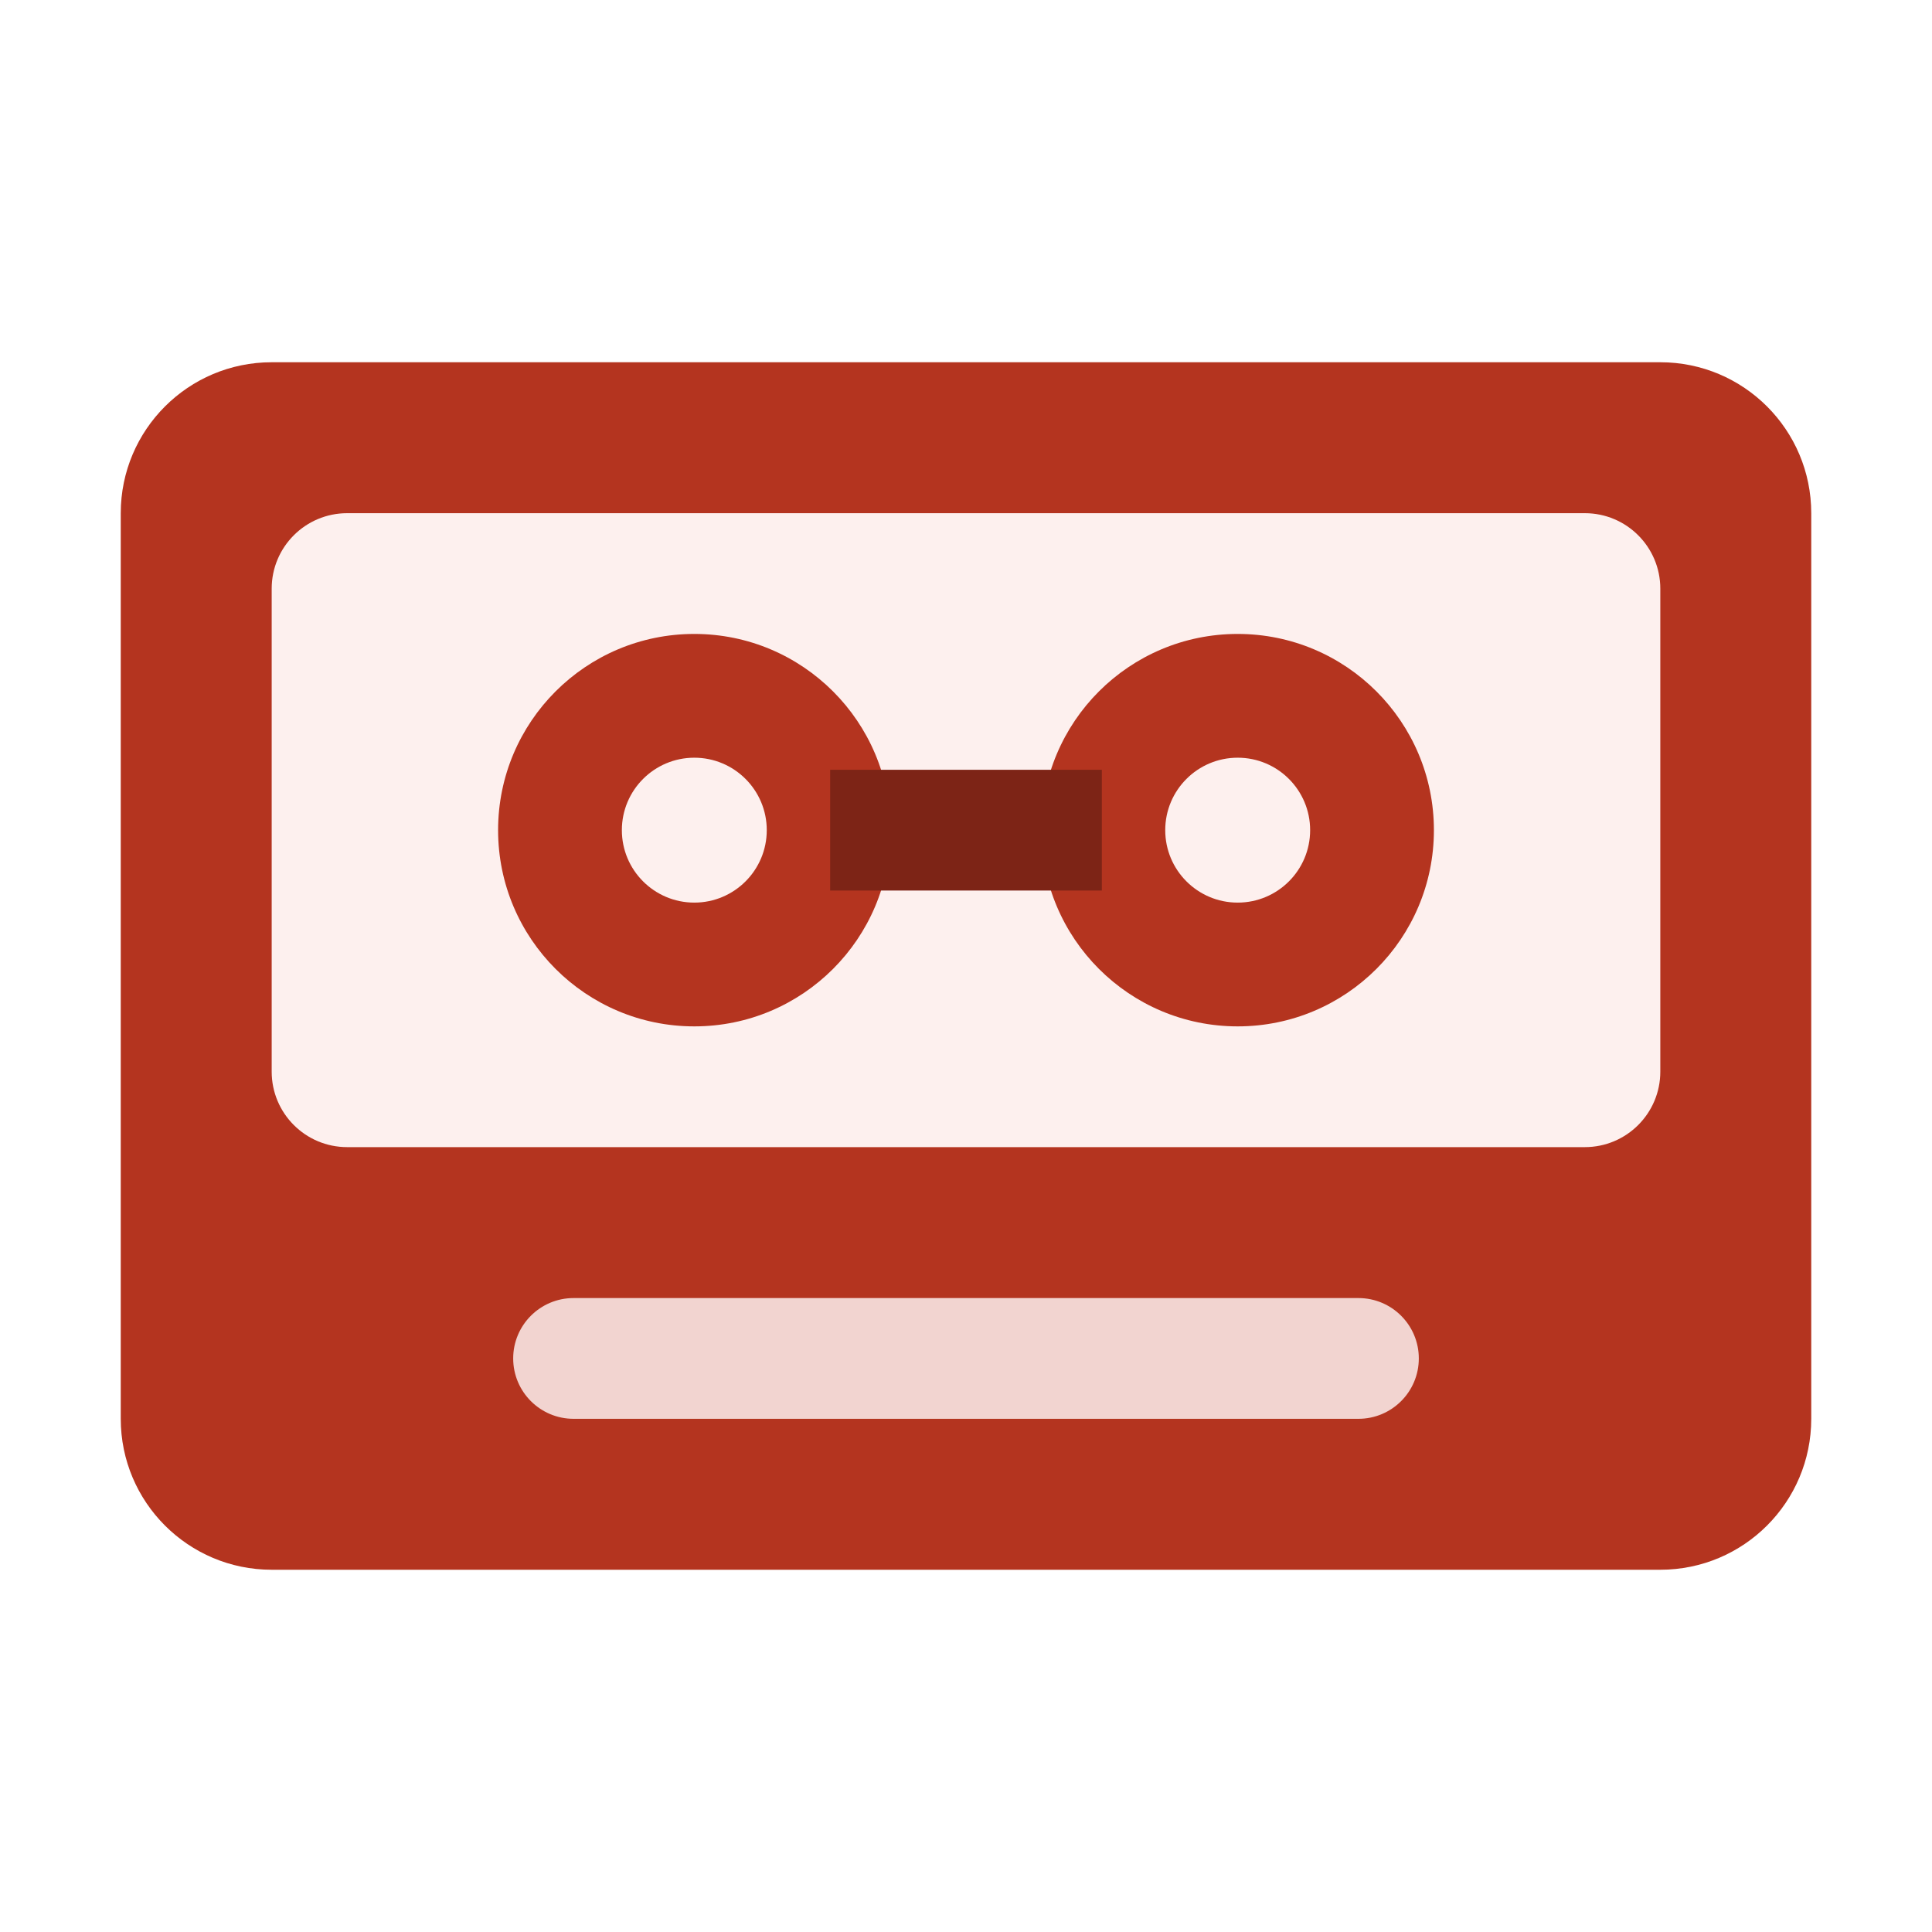
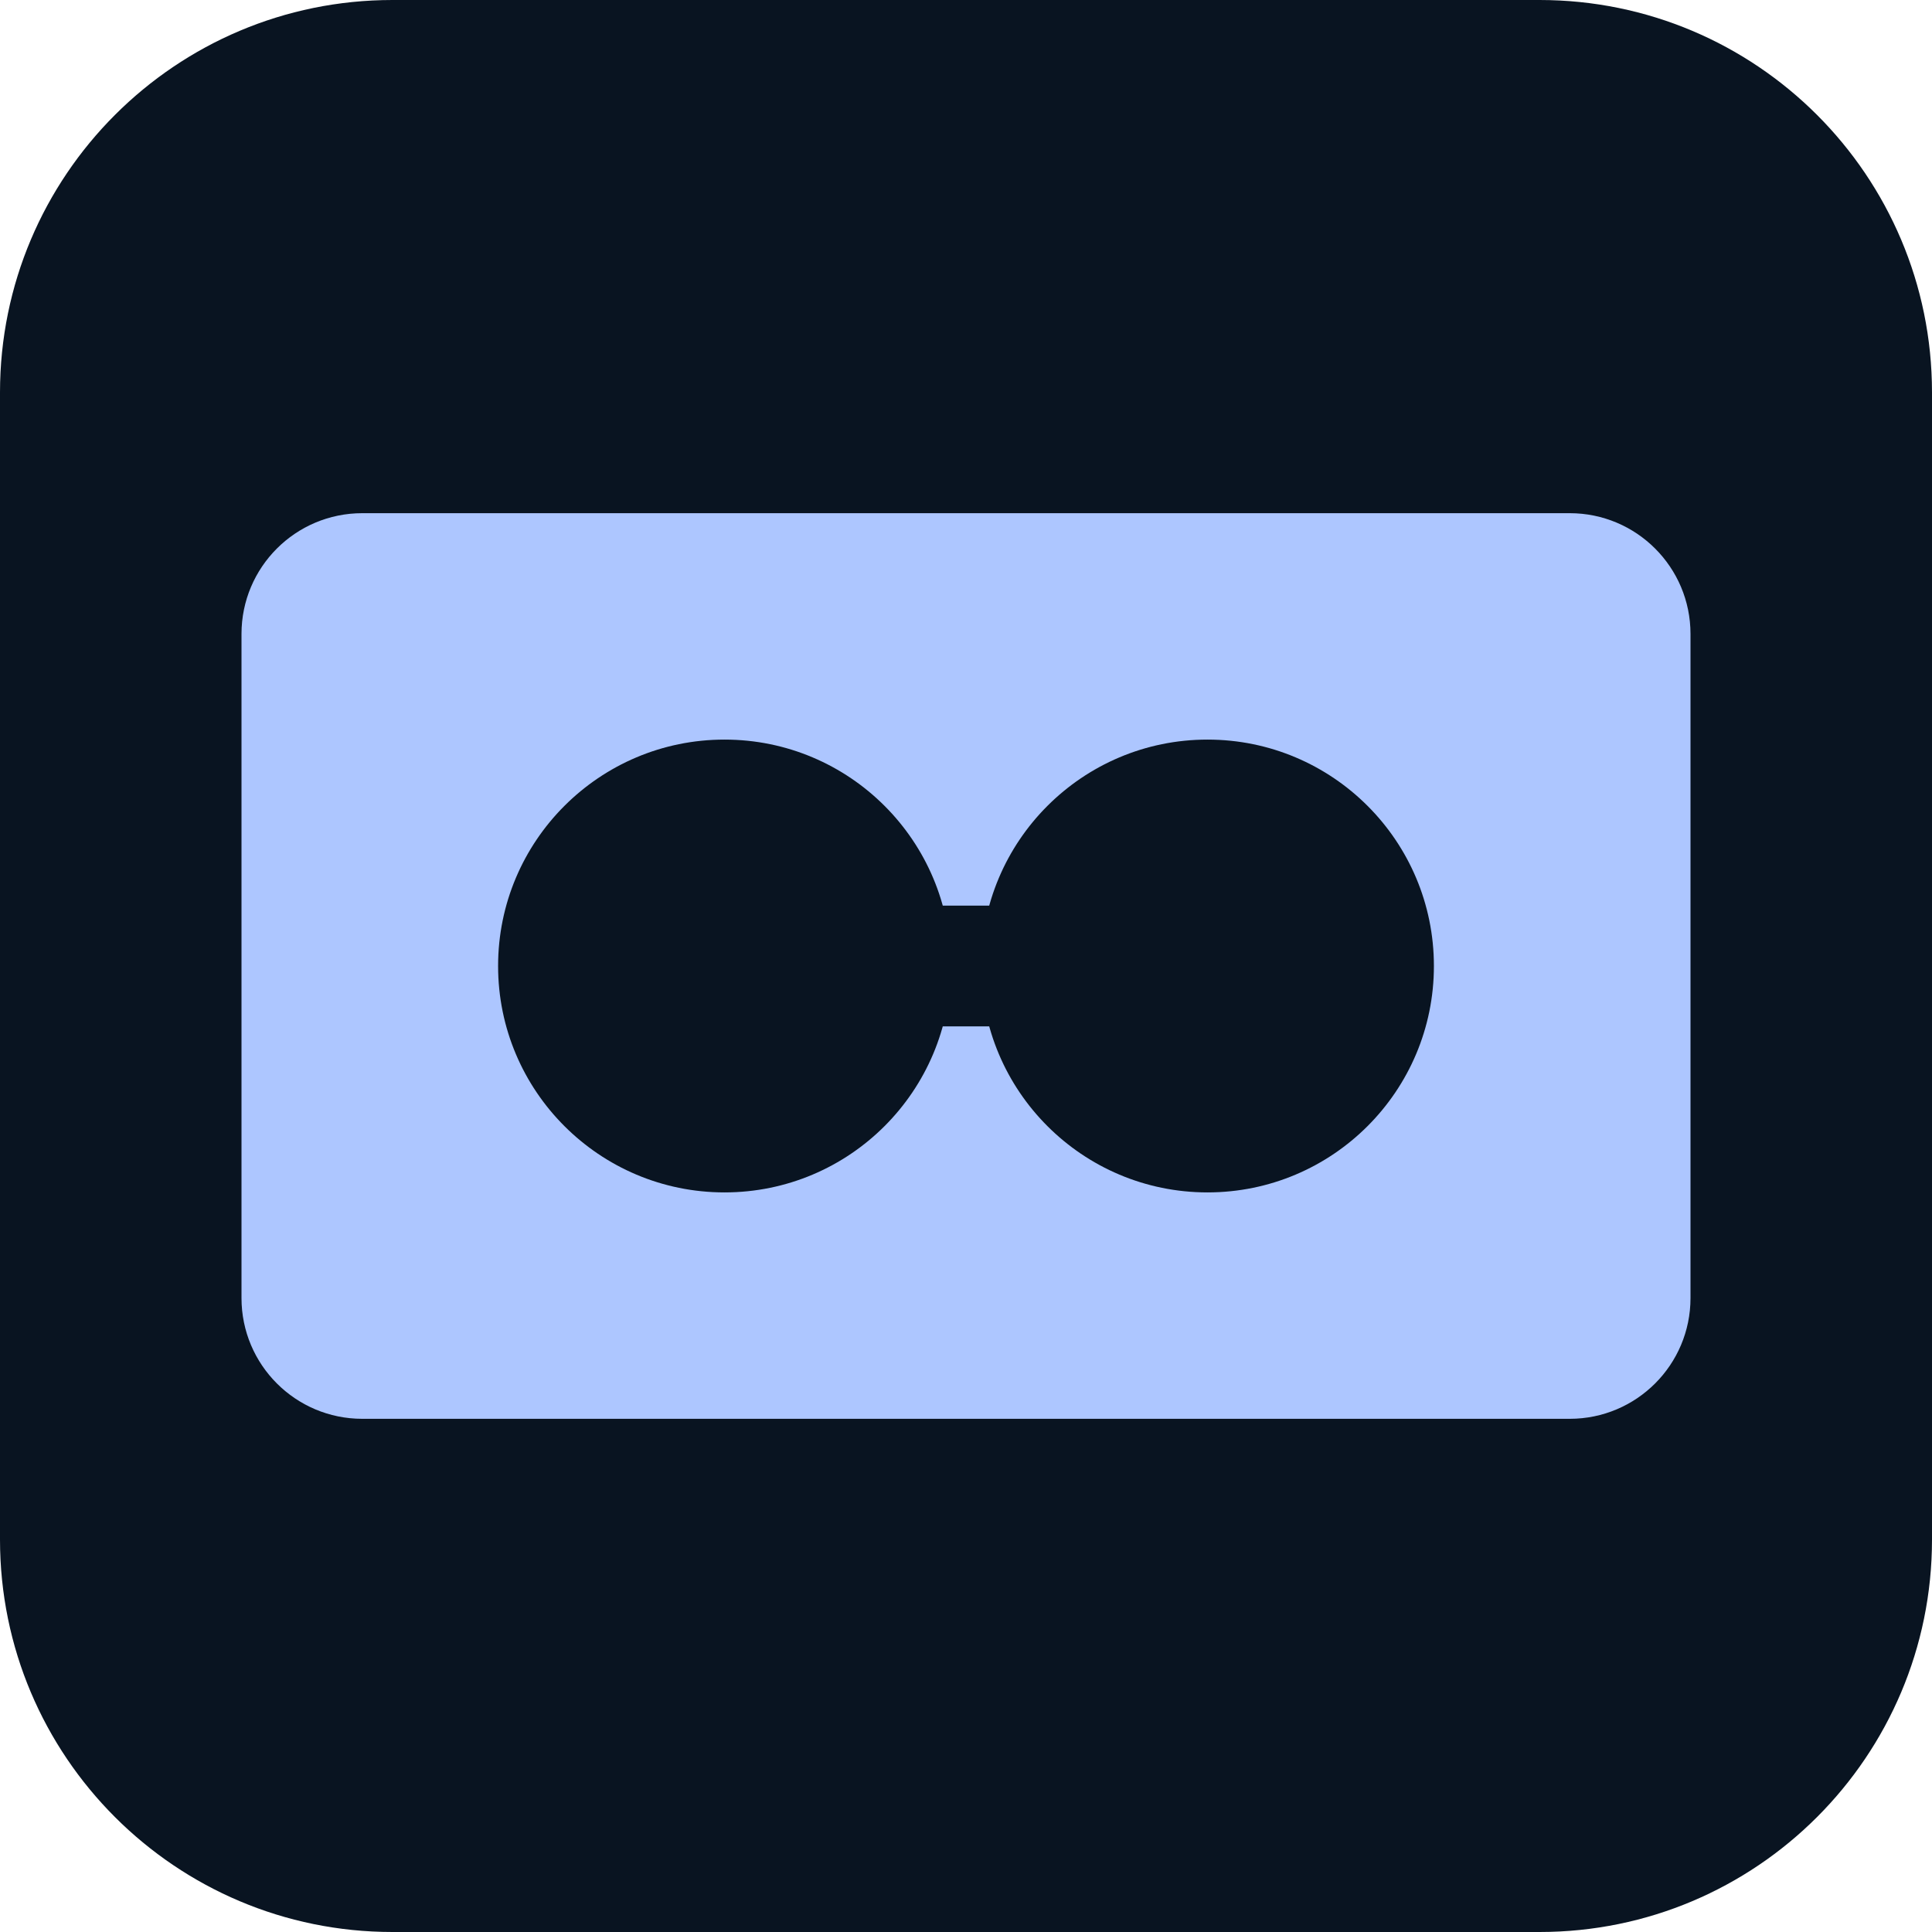
<svg xmlns="http://www.w3.org/2000/svg" viewBox="0 0 64 64" width="64" height="64">
-   <rect x="4" y="12" width="56" height="40" rx="5" fill="#b4341f" />
-   <rect x="9" y="17" width="46" height="21" rx="2.5" fill="#fdf0ee" />
-   <circle cx="23" cy="27.5" r="6.5" fill="#b4341f" />
-   <circle cx="41" cy="27.5" r="6.5" fill="#b4341f" />
-   <circle cx="23" cy="27.5" r="2.4" fill="#fdf0ee" />
-   <circle cx="41" cy="27.5" r="2.4" fill="#fdf0ee" />
-   <rect x="27.5" y="25.5" width="9" height="4" fill="#7d2416" />
-   <rect x="17" y="43" width="30" height="4" rx="2" fill="#fdf0ee" opacity=".85" />
+   <rect width="64" height="64" rx="13" fill="#091421" />
+   <rect x="8" y="17" width="48" height="30" rx="4" fill="#adc6ff" />
+   <circle cx="24" cy="32" r="7.5" fill="#091421" />
+   <circle cx="40" cy="32" r="7.5" fill="#091421" />
+   <rect x="28.5" y="30" width="7" height="4" fill="#091421" />
+   <rect x="24" y="30.5" width="0" height="3" fill="none" />
</svg>
